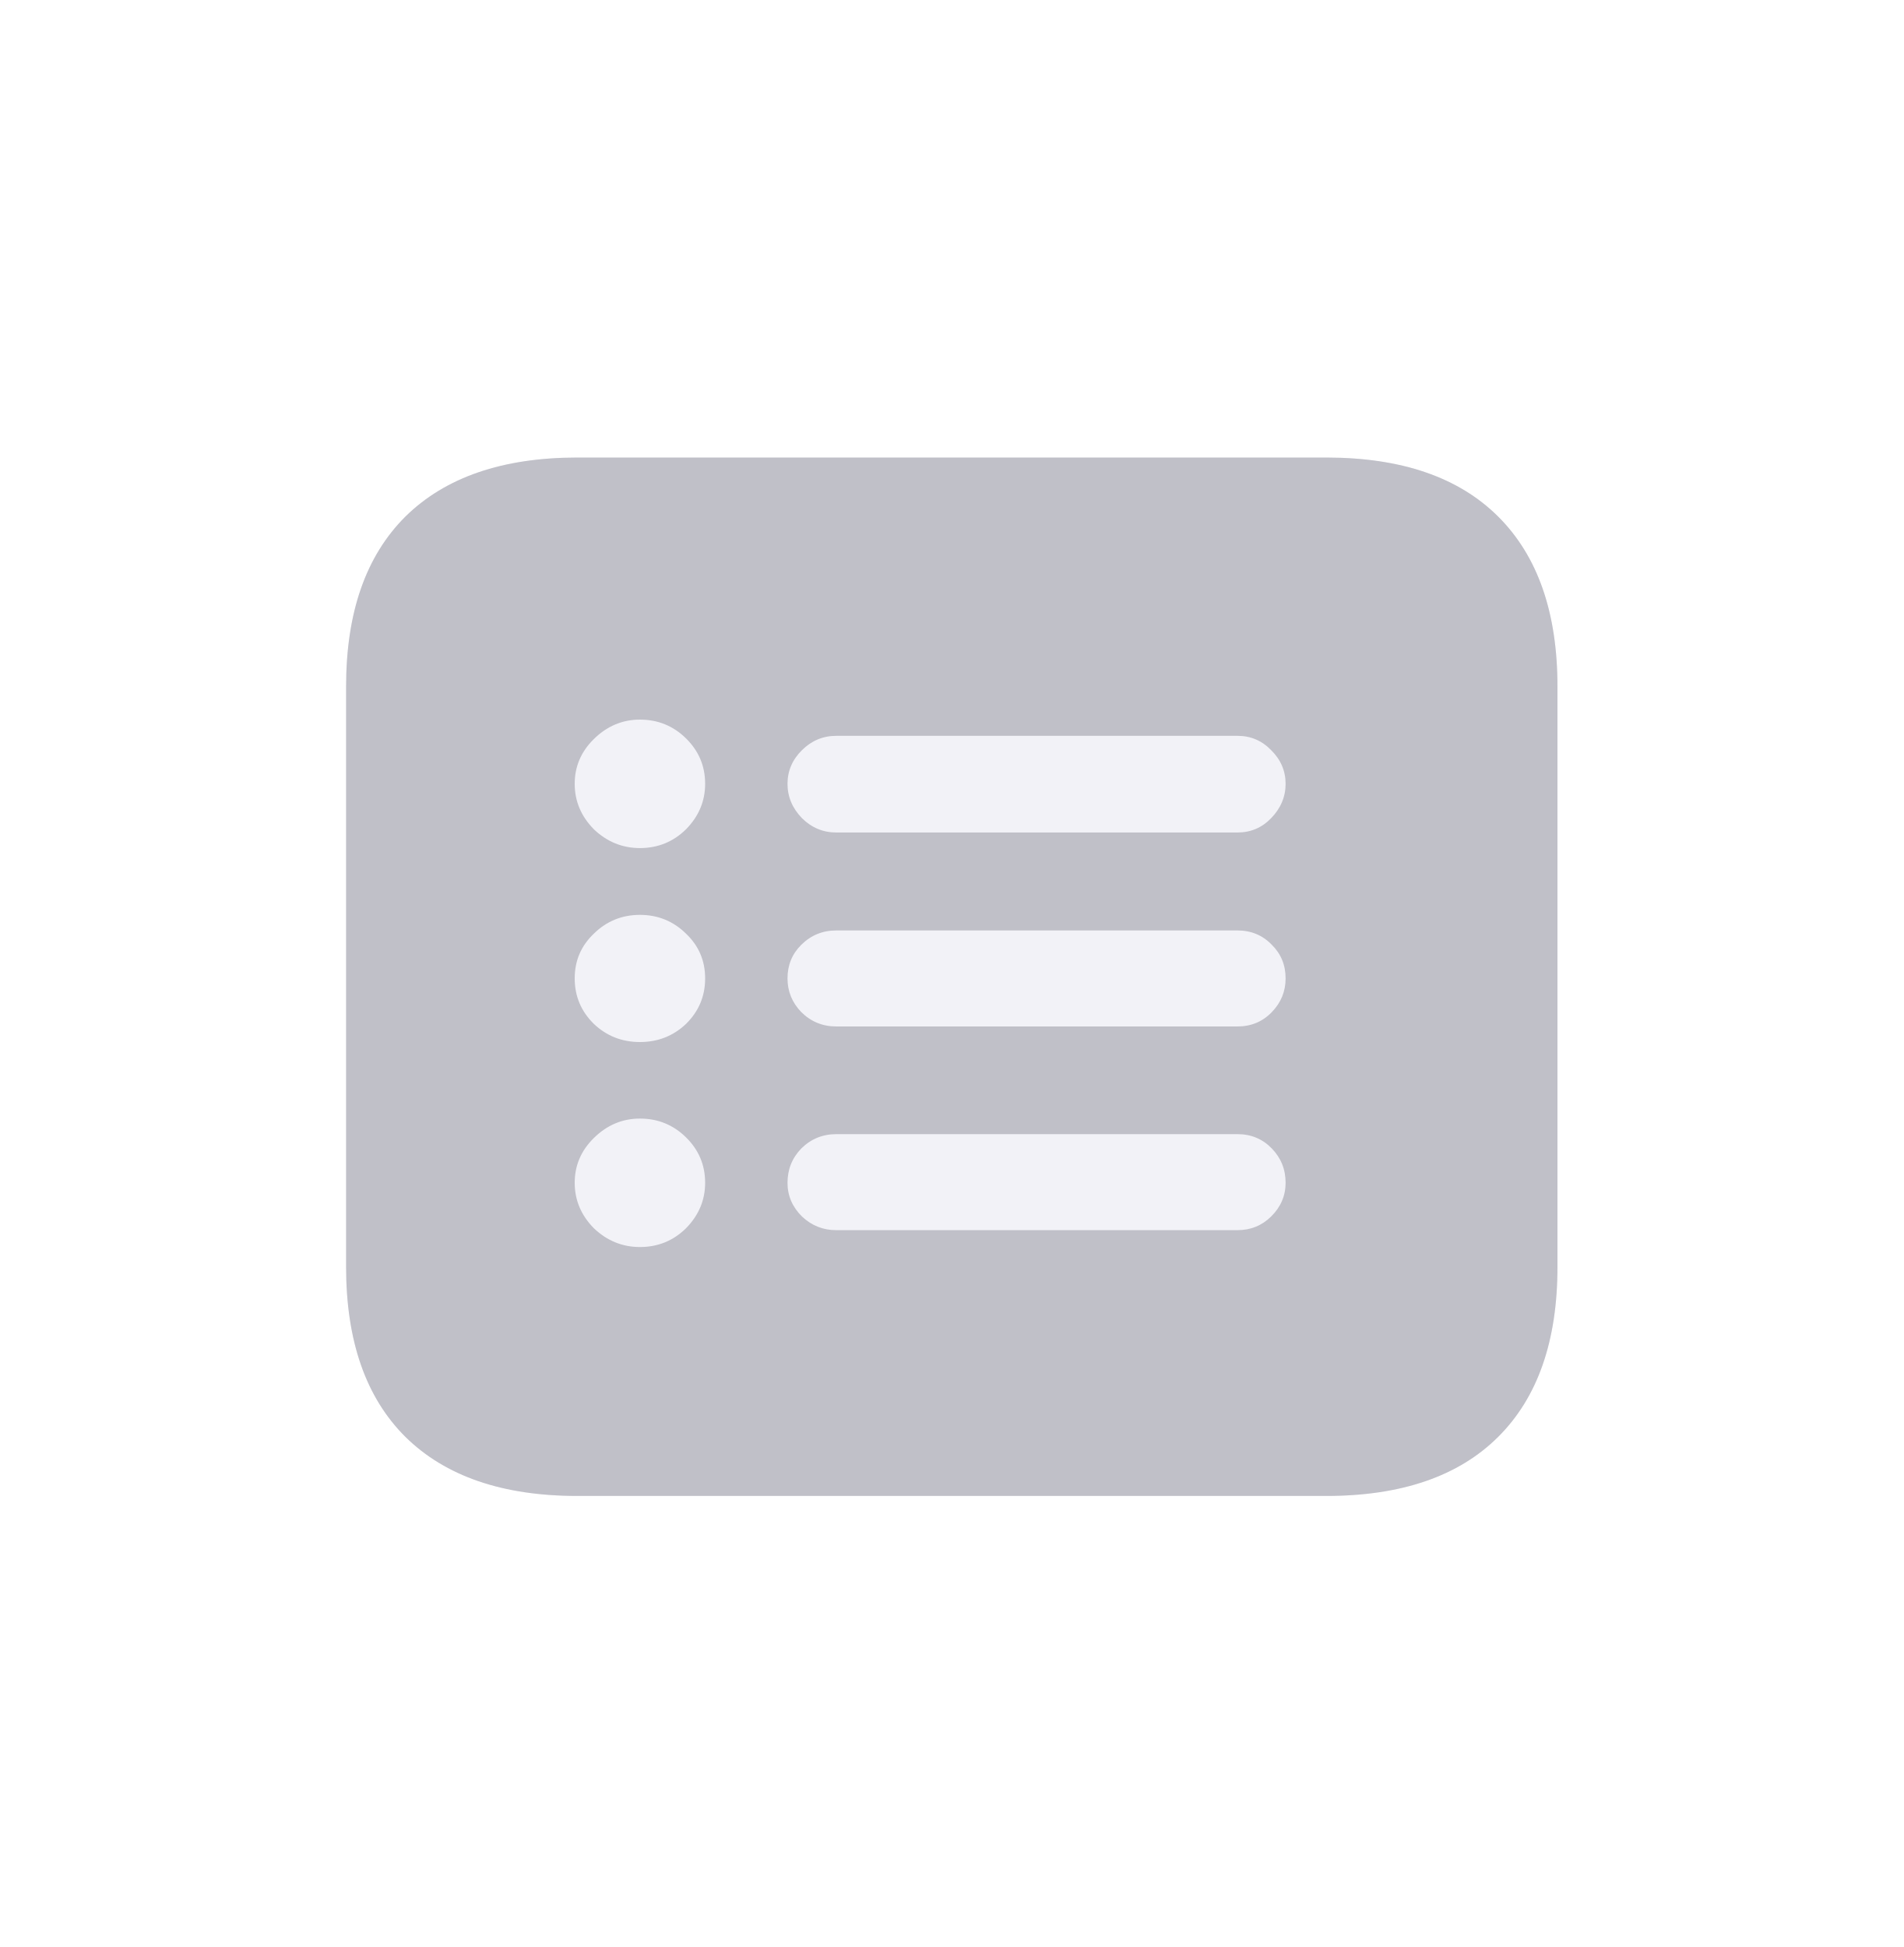
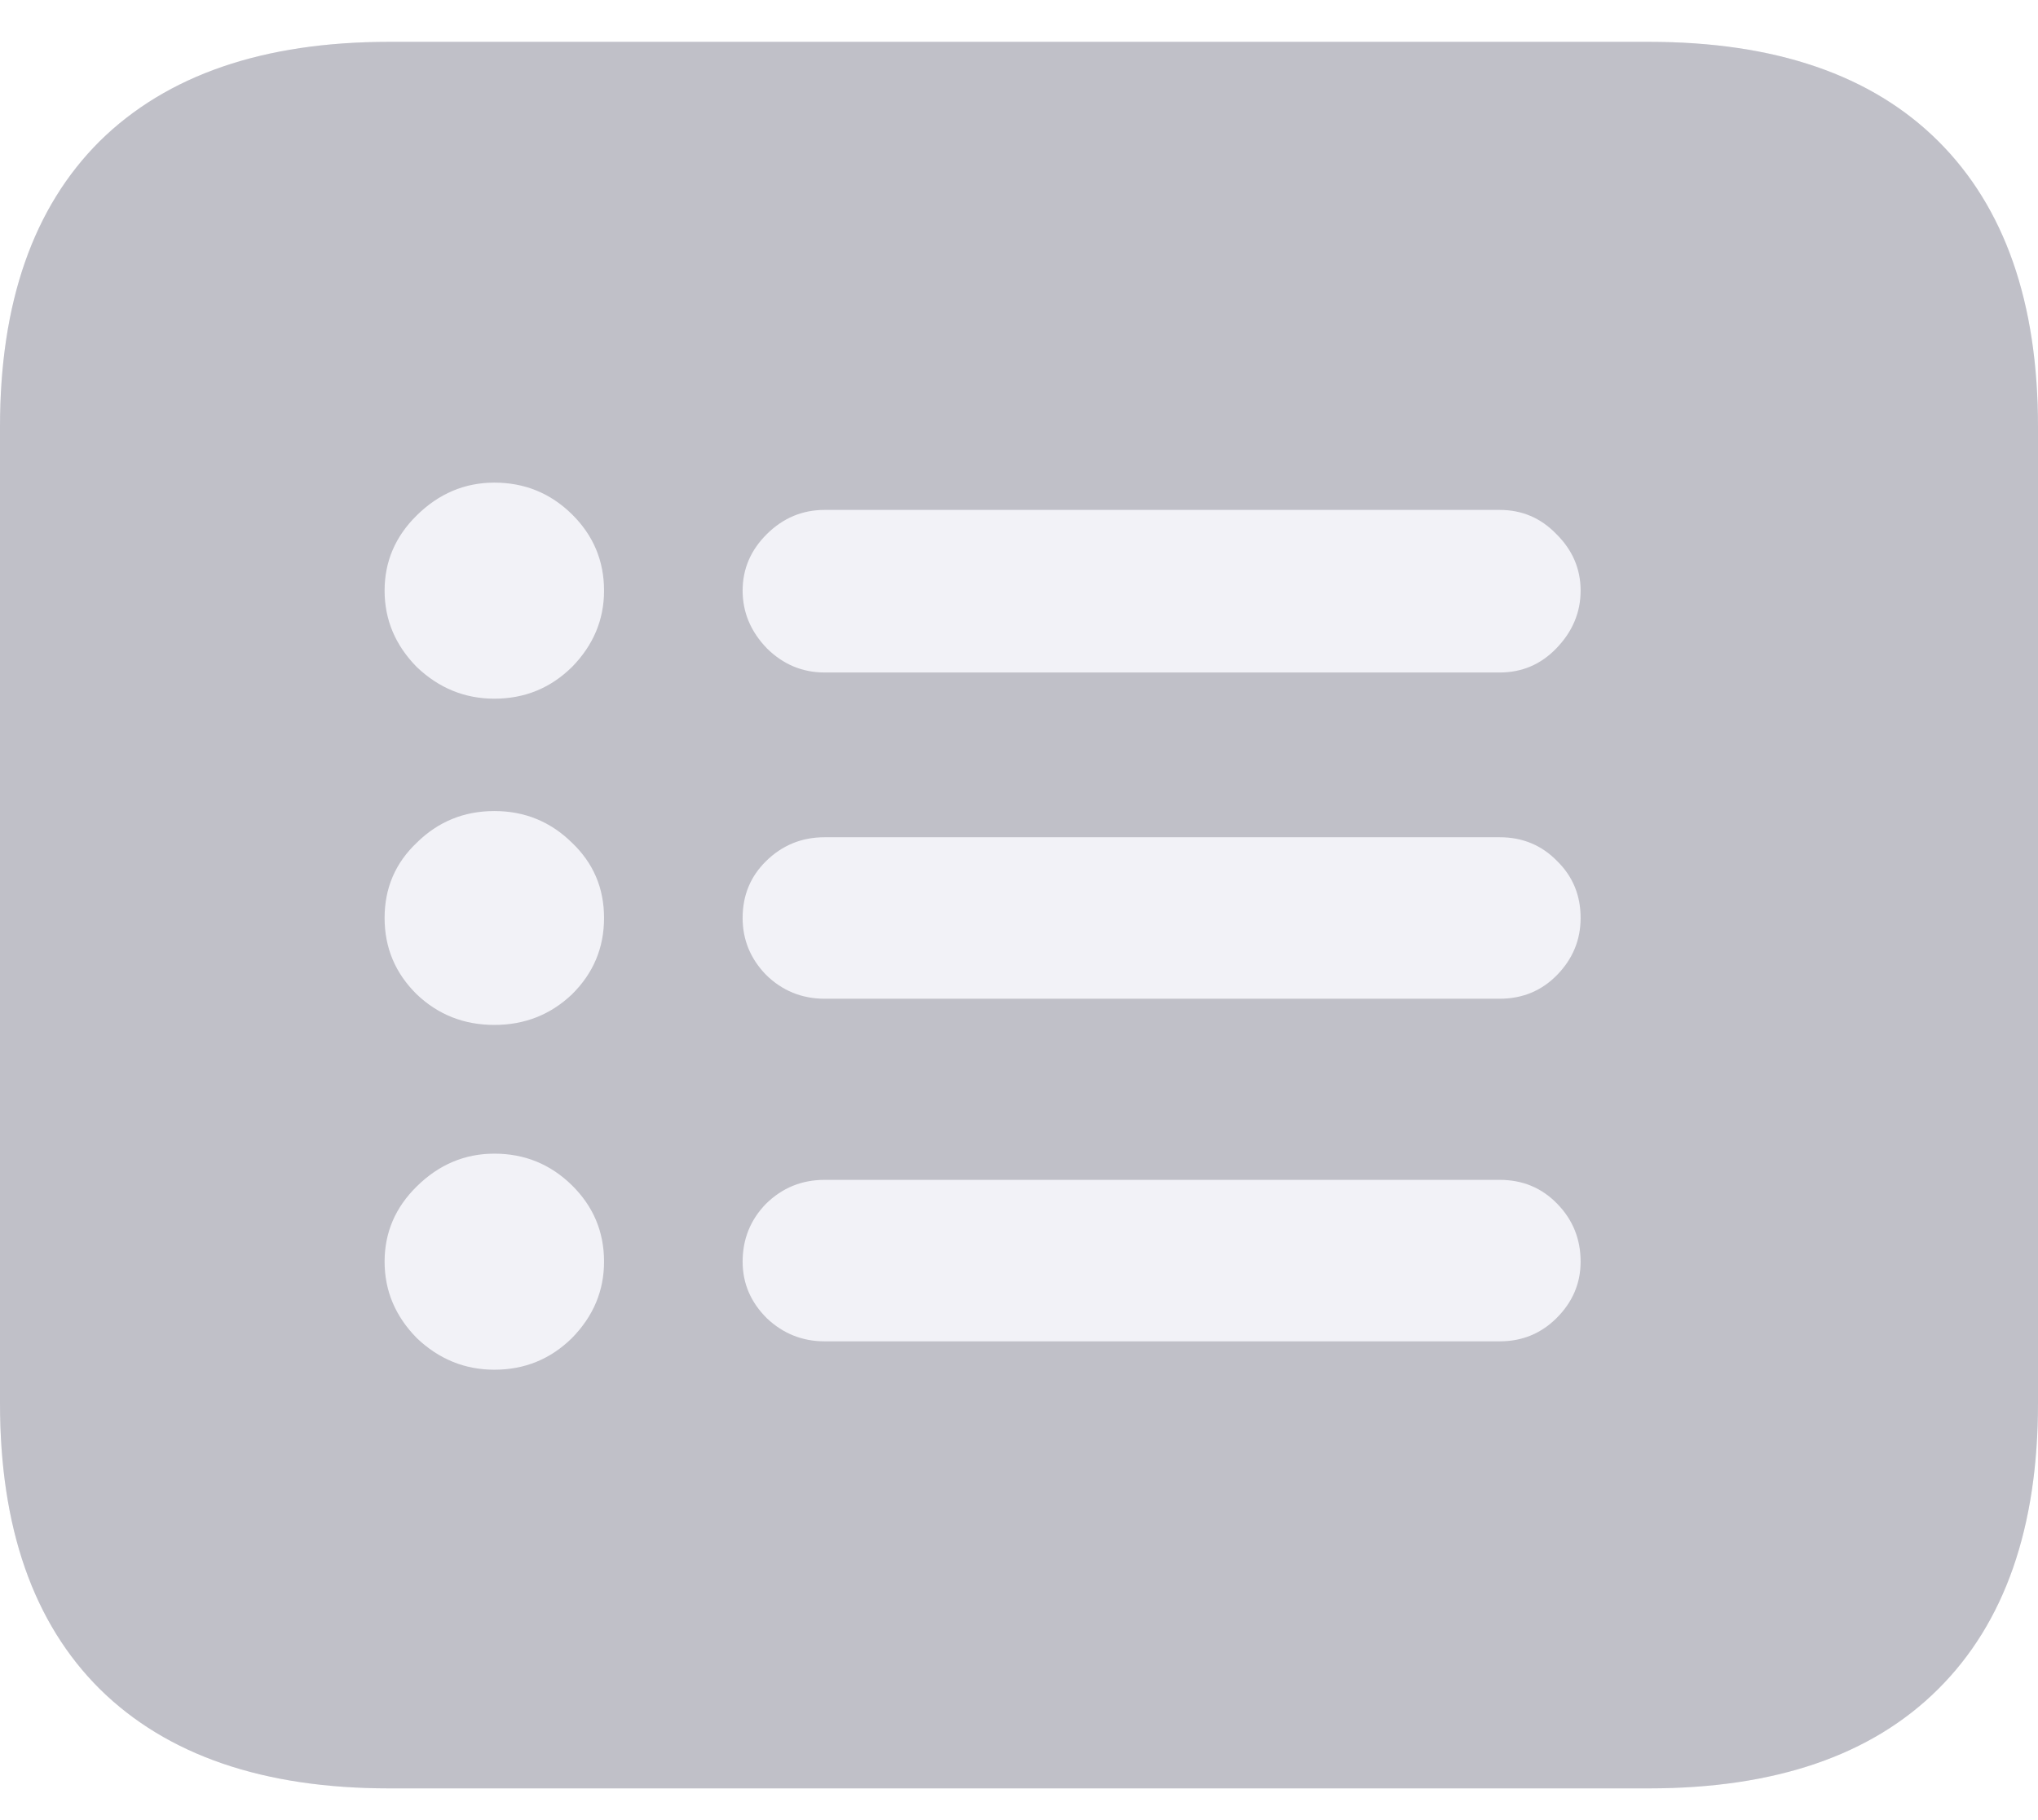
- <svg xmlns="http://www.w3.org/2000/svg" width="44" height="45" viewBox="0 0 44 45" fill="none">
-   <path d="M8 29.282V15.867C8 14.158 8.457 12.849 9.371 11.939C10.294 11.03 11.619 10.575 13.345 10.575H30.655C32.391 10.575 33.716 11.03 34.629 11.939C35.543 12.849 36 14.158 36 15.867V29.282C36 30.991 35.543 32.301 34.629 33.21C33.716 34.12 32.391 34.575 30.655 34.575H13.345C11.619 34.575 10.294 34.12 9.371 33.21C8.457 32.301 8 30.991 8 29.282Z" fill="#F2F2F7" />
-   <path d="M14.792 19.601C15.208 19.601 15.563 19.456 15.858 19.166C16.152 18.866 16.299 18.516 16.299 18.116C16.299 17.706 16.152 17.357 15.858 17.067C15.563 16.777 15.208 16.632 14.792 16.632C14.386 16.632 14.03 16.782 13.726 17.082C13.431 17.372 13.284 17.716 13.284 18.116C13.284 18.516 13.431 18.866 13.726 19.166C14.03 19.456 14.386 19.601 14.792 19.601ZM14.792 24.084C15.208 24.084 15.563 23.944 15.858 23.664C16.152 23.374 16.299 23.024 16.299 22.614C16.299 22.204 16.152 21.86 15.858 21.58C15.563 21.29 15.208 21.145 14.792 21.145C14.376 21.145 14.02 21.29 13.726 21.58C13.431 21.86 13.284 22.204 13.284 22.614C13.284 23.024 13.431 23.374 13.726 23.664C14.02 23.944 14.376 24.084 14.792 24.084ZM14.792 28.822C15.208 28.822 15.563 28.677 15.858 28.387C16.152 28.087 16.299 27.737 16.299 27.337C16.299 26.927 16.152 26.578 15.858 26.288C15.563 25.998 15.208 25.853 14.792 25.853C14.386 25.853 14.03 26.003 13.726 26.303C13.431 26.593 13.284 26.937 13.284 27.337C13.284 27.737 13.431 28.087 13.726 28.387C14.03 28.677 14.386 28.822 14.792 28.822ZM19.33 19.241H28.604C28.909 19.241 29.168 19.131 29.381 18.911C29.604 18.681 29.716 18.416 29.716 18.116C29.716 17.817 29.604 17.557 29.381 17.337C29.168 17.117 28.909 17.007 28.604 17.007H19.33C19.025 17.007 18.761 17.117 18.538 17.337C18.315 17.557 18.203 17.817 18.203 18.116C18.203 18.416 18.315 18.681 18.538 18.911C18.761 19.131 19.025 19.241 19.33 19.241ZM19.33 23.724H28.604C28.919 23.724 29.183 23.614 29.396 23.394C29.609 23.174 29.716 22.914 29.716 22.614C29.716 22.304 29.609 22.045 29.396 21.835C29.183 21.615 28.919 21.505 28.604 21.505H19.33C19.015 21.505 18.746 21.615 18.523 21.835C18.31 22.045 18.203 22.304 18.203 22.614C18.203 22.914 18.31 23.174 18.523 23.394C18.746 23.614 19.015 23.724 19.33 23.724ZM19.33 28.432H28.604C28.909 28.432 29.168 28.327 29.381 28.117C29.604 27.897 29.716 27.637 29.716 27.337C29.716 27.027 29.609 26.762 29.396 26.543C29.183 26.323 28.919 26.213 28.604 26.213H19.33C19.015 26.213 18.746 26.323 18.523 26.543C18.31 26.762 18.203 27.027 18.203 27.337C18.203 27.637 18.315 27.897 18.538 28.117C18.761 28.327 19.025 28.432 19.33 28.432ZM8 29.282V15.867C8 14.158 8.457 12.849 9.371 11.939C10.294 11.03 11.619 10.575 13.345 10.575H30.655C32.391 10.575 33.716 11.03 34.629 11.939C35.543 12.849 36 14.158 36 15.867V29.282C36 30.991 35.543 32.301 34.629 33.21C33.716 34.12 32.391 34.575 30.655 34.575H13.345C11.619 34.575 10.294 34.12 9.371 33.21C8.457 32.301 8 30.991 8 29.282Z" fill="#C0C0C8" />
+ <svg xmlns="http://www.w3.org/2000/svg" width="28" height="25" viewBox="0 0 28 25" fill="none">
+   <path d="M0 19.282V5.867C0 4.158 0.457 2.849 1.371 1.939C2.294 1.03 3.619 0.575 5.345 0.575H22.655C24.391 0.575 25.716 1.03 26.629 1.939C27.543 2.849 28 4.158 28 5.867V19.282C28 20.991 27.543 22.301 26.629 23.21C25.716 24.12 24.391 24.575 22.655 24.575H5.345C3.619 24.575 2.294 24.12 1.371 23.21C0.457 22.301 0 20.991 0 19.282Z" fill="#F2F2F7" />
+   <path d="M6.792 9.601C7.208 9.601 7.563 9.456 7.858 9.166C8.152 8.866 8.299 8.516 8.299 8.116C8.299 7.707 8.152 7.357 7.858 7.067C7.563 6.777 7.208 6.632 6.792 6.632C6.386 6.632 6.03 6.782 5.726 7.082C5.431 7.372 5.284 7.717 5.284 8.116C5.284 8.516 5.431 8.866 5.726 9.166C6.03 9.456 6.386 9.601 6.792 9.601ZM6.792 14.084C7.208 14.084 7.563 13.944 7.858 13.664C8.152 13.374 8.299 13.024 8.299 12.614C8.299 12.204 8.152 11.86 7.858 11.58C7.563 11.29 7.208 11.145 6.792 11.145C6.376 11.145 6.02 11.29 5.726 11.58C5.431 11.86 5.284 12.204 5.284 12.614C5.284 13.024 5.431 13.374 5.726 13.664C6.02 13.944 6.376 14.084 6.792 14.084ZM6.792 18.822C7.208 18.822 7.563 18.677 7.858 18.387C8.152 18.087 8.299 17.737 8.299 17.337C8.299 16.927 8.152 16.578 7.858 16.288C7.563 15.998 7.208 15.853 6.792 15.853C6.386 15.853 6.03 16.003 5.726 16.303C5.431 16.593 5.284 16.937 5.284 17.337C5.284 17.737 5.431 18.087 5.726 18.387C6.03 18.677 6.386 18.822 6.792 18.822ZM11.33 9.241H20.604C20.909 9.241 21.168 9.131 21.381 8.911C21.604 8.681 21.716 8.416 21.716 8.116C21.716 7.816 21.604 7.557 21.381 7.337C21.168 7.117 20.909 7.007 20.604 7.007H11.33C11.025 7.007 10.761 7.117 10.538 7.337C10.315 7.557 10.203 7.816 10.203 8.116C10.203 8.416 10.315 8.681 10.538 8.911C10.761 9.131 11.025 9.241 11.33 9.241ZM11.33 13.724H20.604C20.919 13.724 21.183 13.614 21.396 13.394C21.609 13.174 21.716 12.914 21.716 12.614C21.716 12.304 21.609 12.045 21.396 11.835C21.183 11.615 20.919 11.505 20.604 11.505H11.33C11.015 11.505 10.746 11.615 10.523 11.835C10.31 12.045 10.203 12.304 10.203 12.614C10.203 12.914 10.31 13.174 10.523 13.394C10.746 13.614 11.015 13.724 11.33 13.724ZM11.33 18.432H20.604C20.909 18.432 21.168 18.327 21.381 18.117C21.604 17.897 21.716 17.637 21.716 17.337C21.716 17.027 21.609 16.762 21.396 16.543C21.183 16.323 20.919 16.213 20.604 16.213H11.33C11.015 16.213 10.746 16.323 10.523 16.543C10.31 16.762 10.203 17.027 10.203 17.337C10.203 17.637 10.315 17.897 10.538 18.117C10.761 18.327 11.025 18.432 11.33 18.432ZM0 19.282V5.867C0 4.158 0.457 2.849 1.371 1.939C2.294 1.03 3.619 0.575 5.345 0.575H22.655C24.391 0.575 25.716 1.03 26.629 1.939C27.543 2.849 28 4.158 28 5.867V19.282C28 20.991 27.543 22.301 26.629 23.21C25.716 24.12 24.391 24.575 22.655 24.575H5.345C3.619 24.575 2.294 24.12 1.371 23.21C0.457 22.301 0 20.991 0 19.282Z" fill="#C0C0C8" />
</svg>
